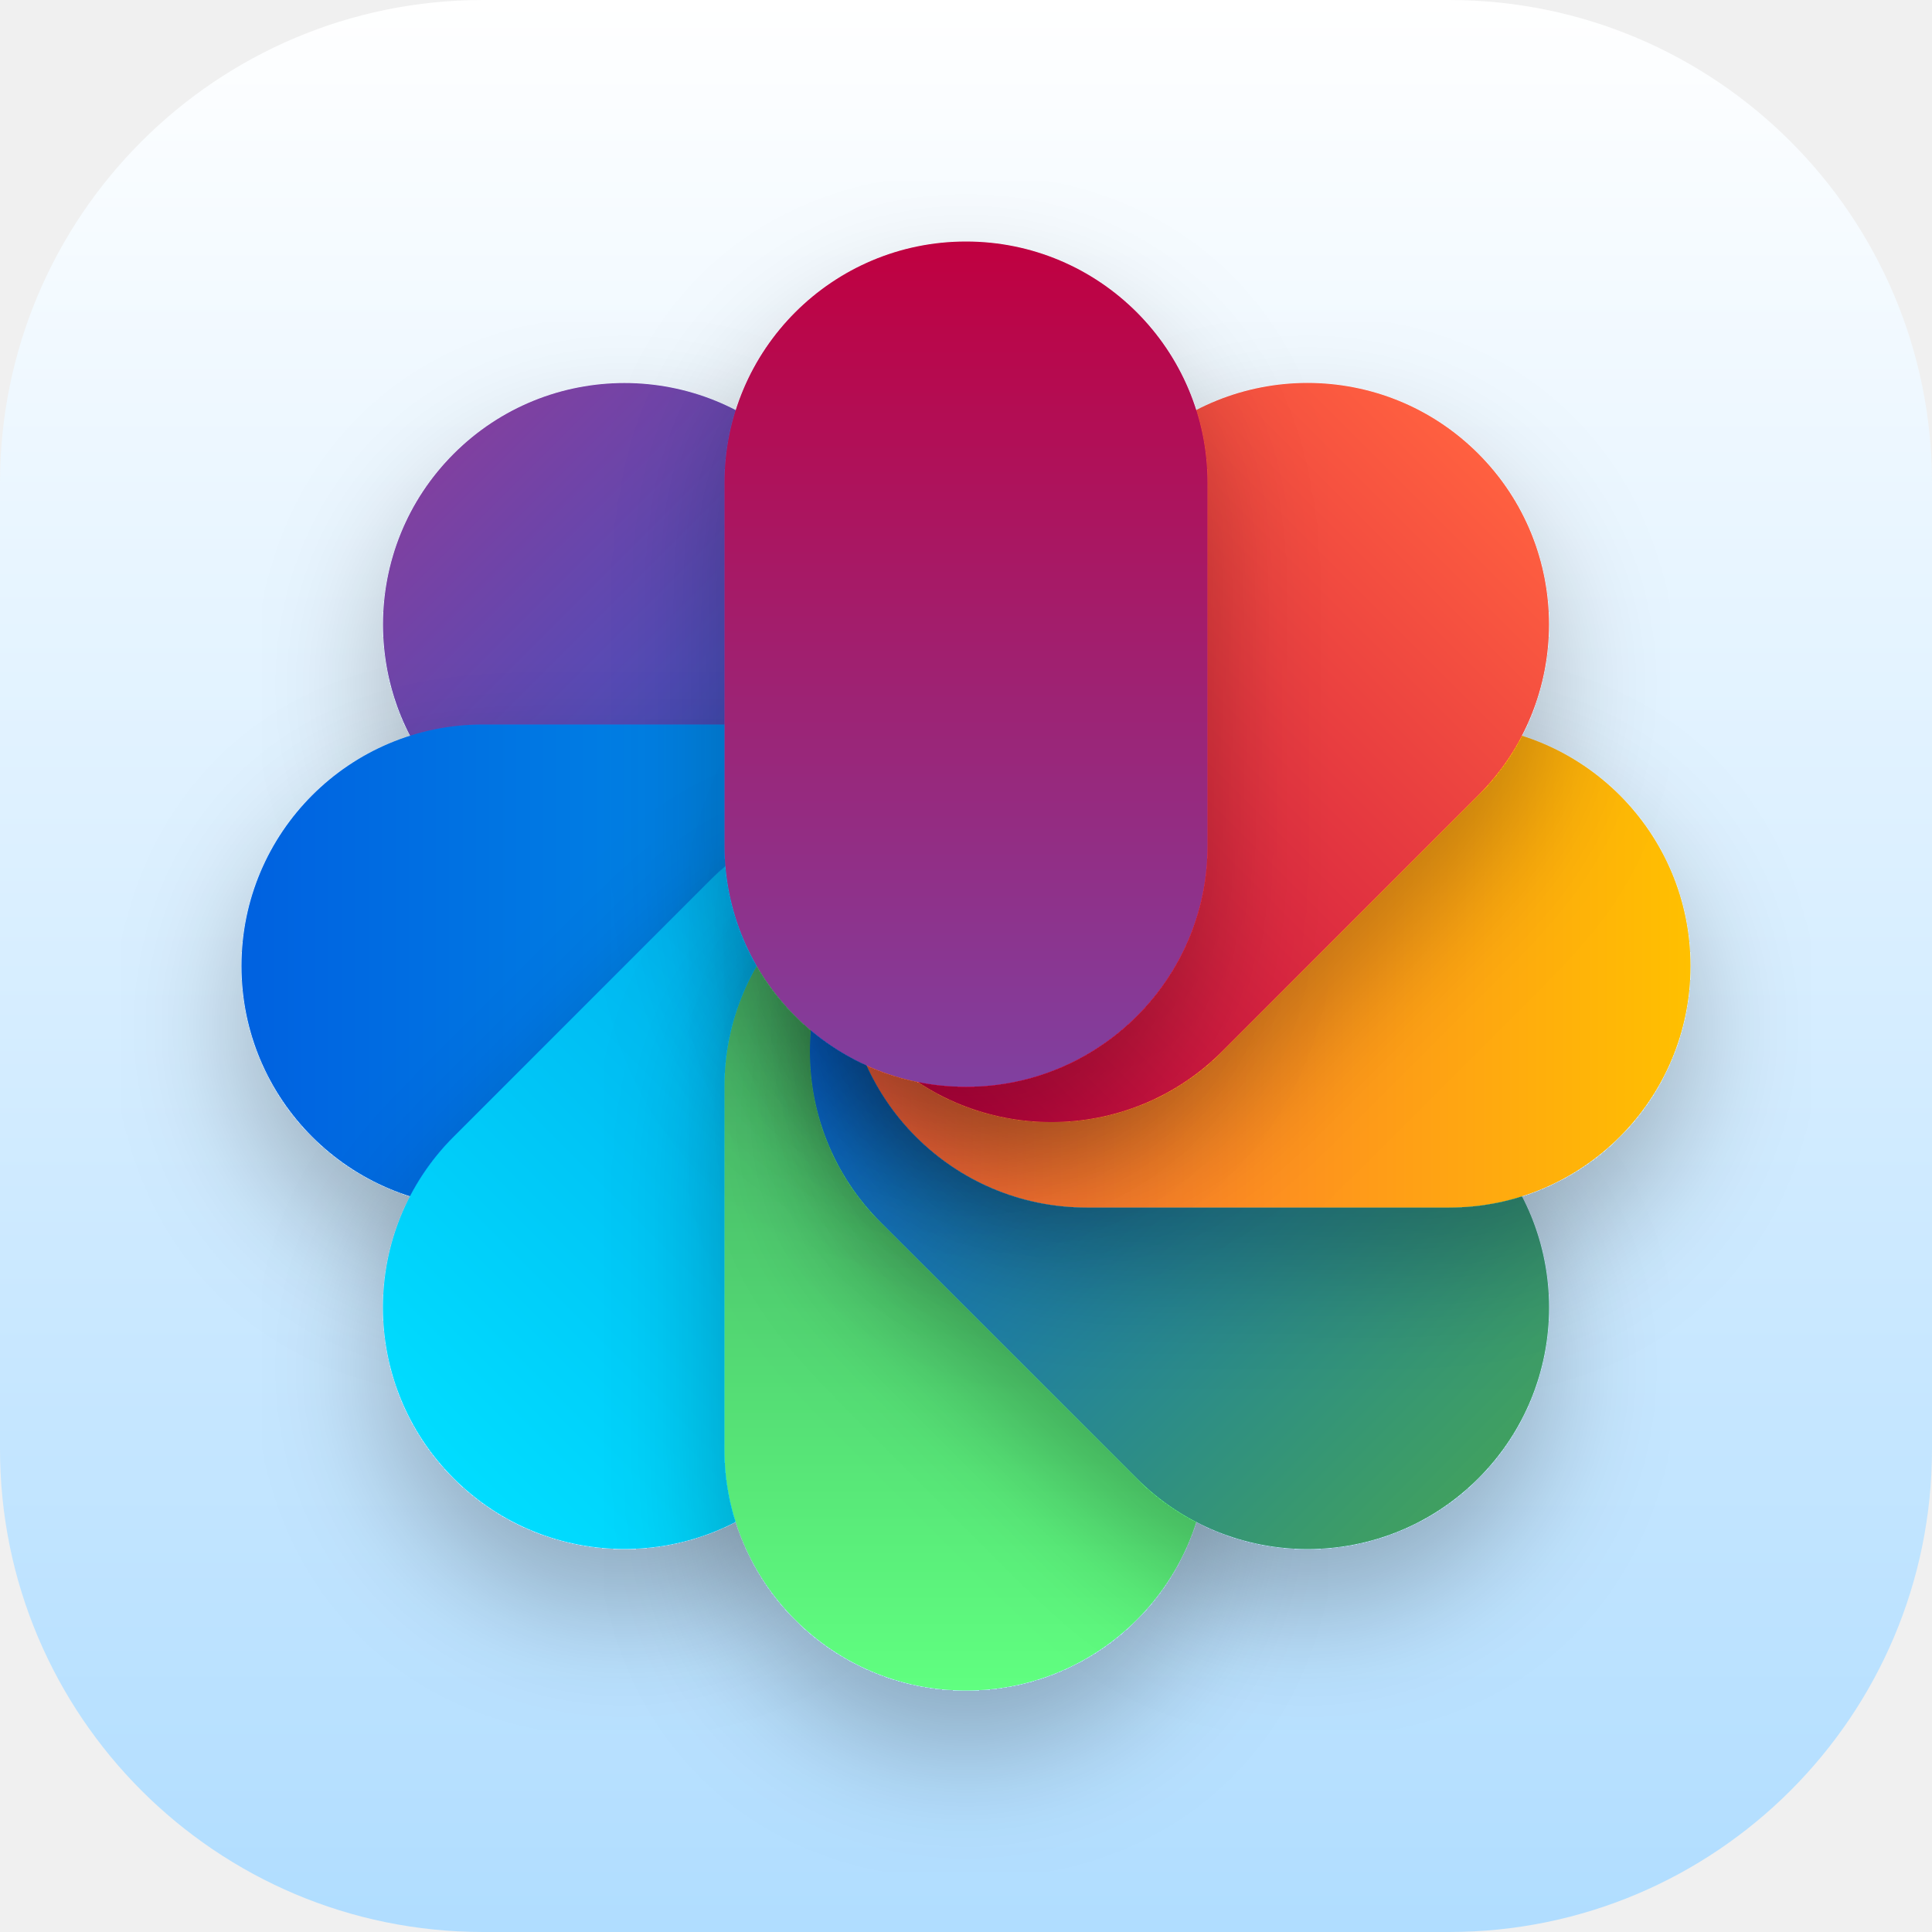
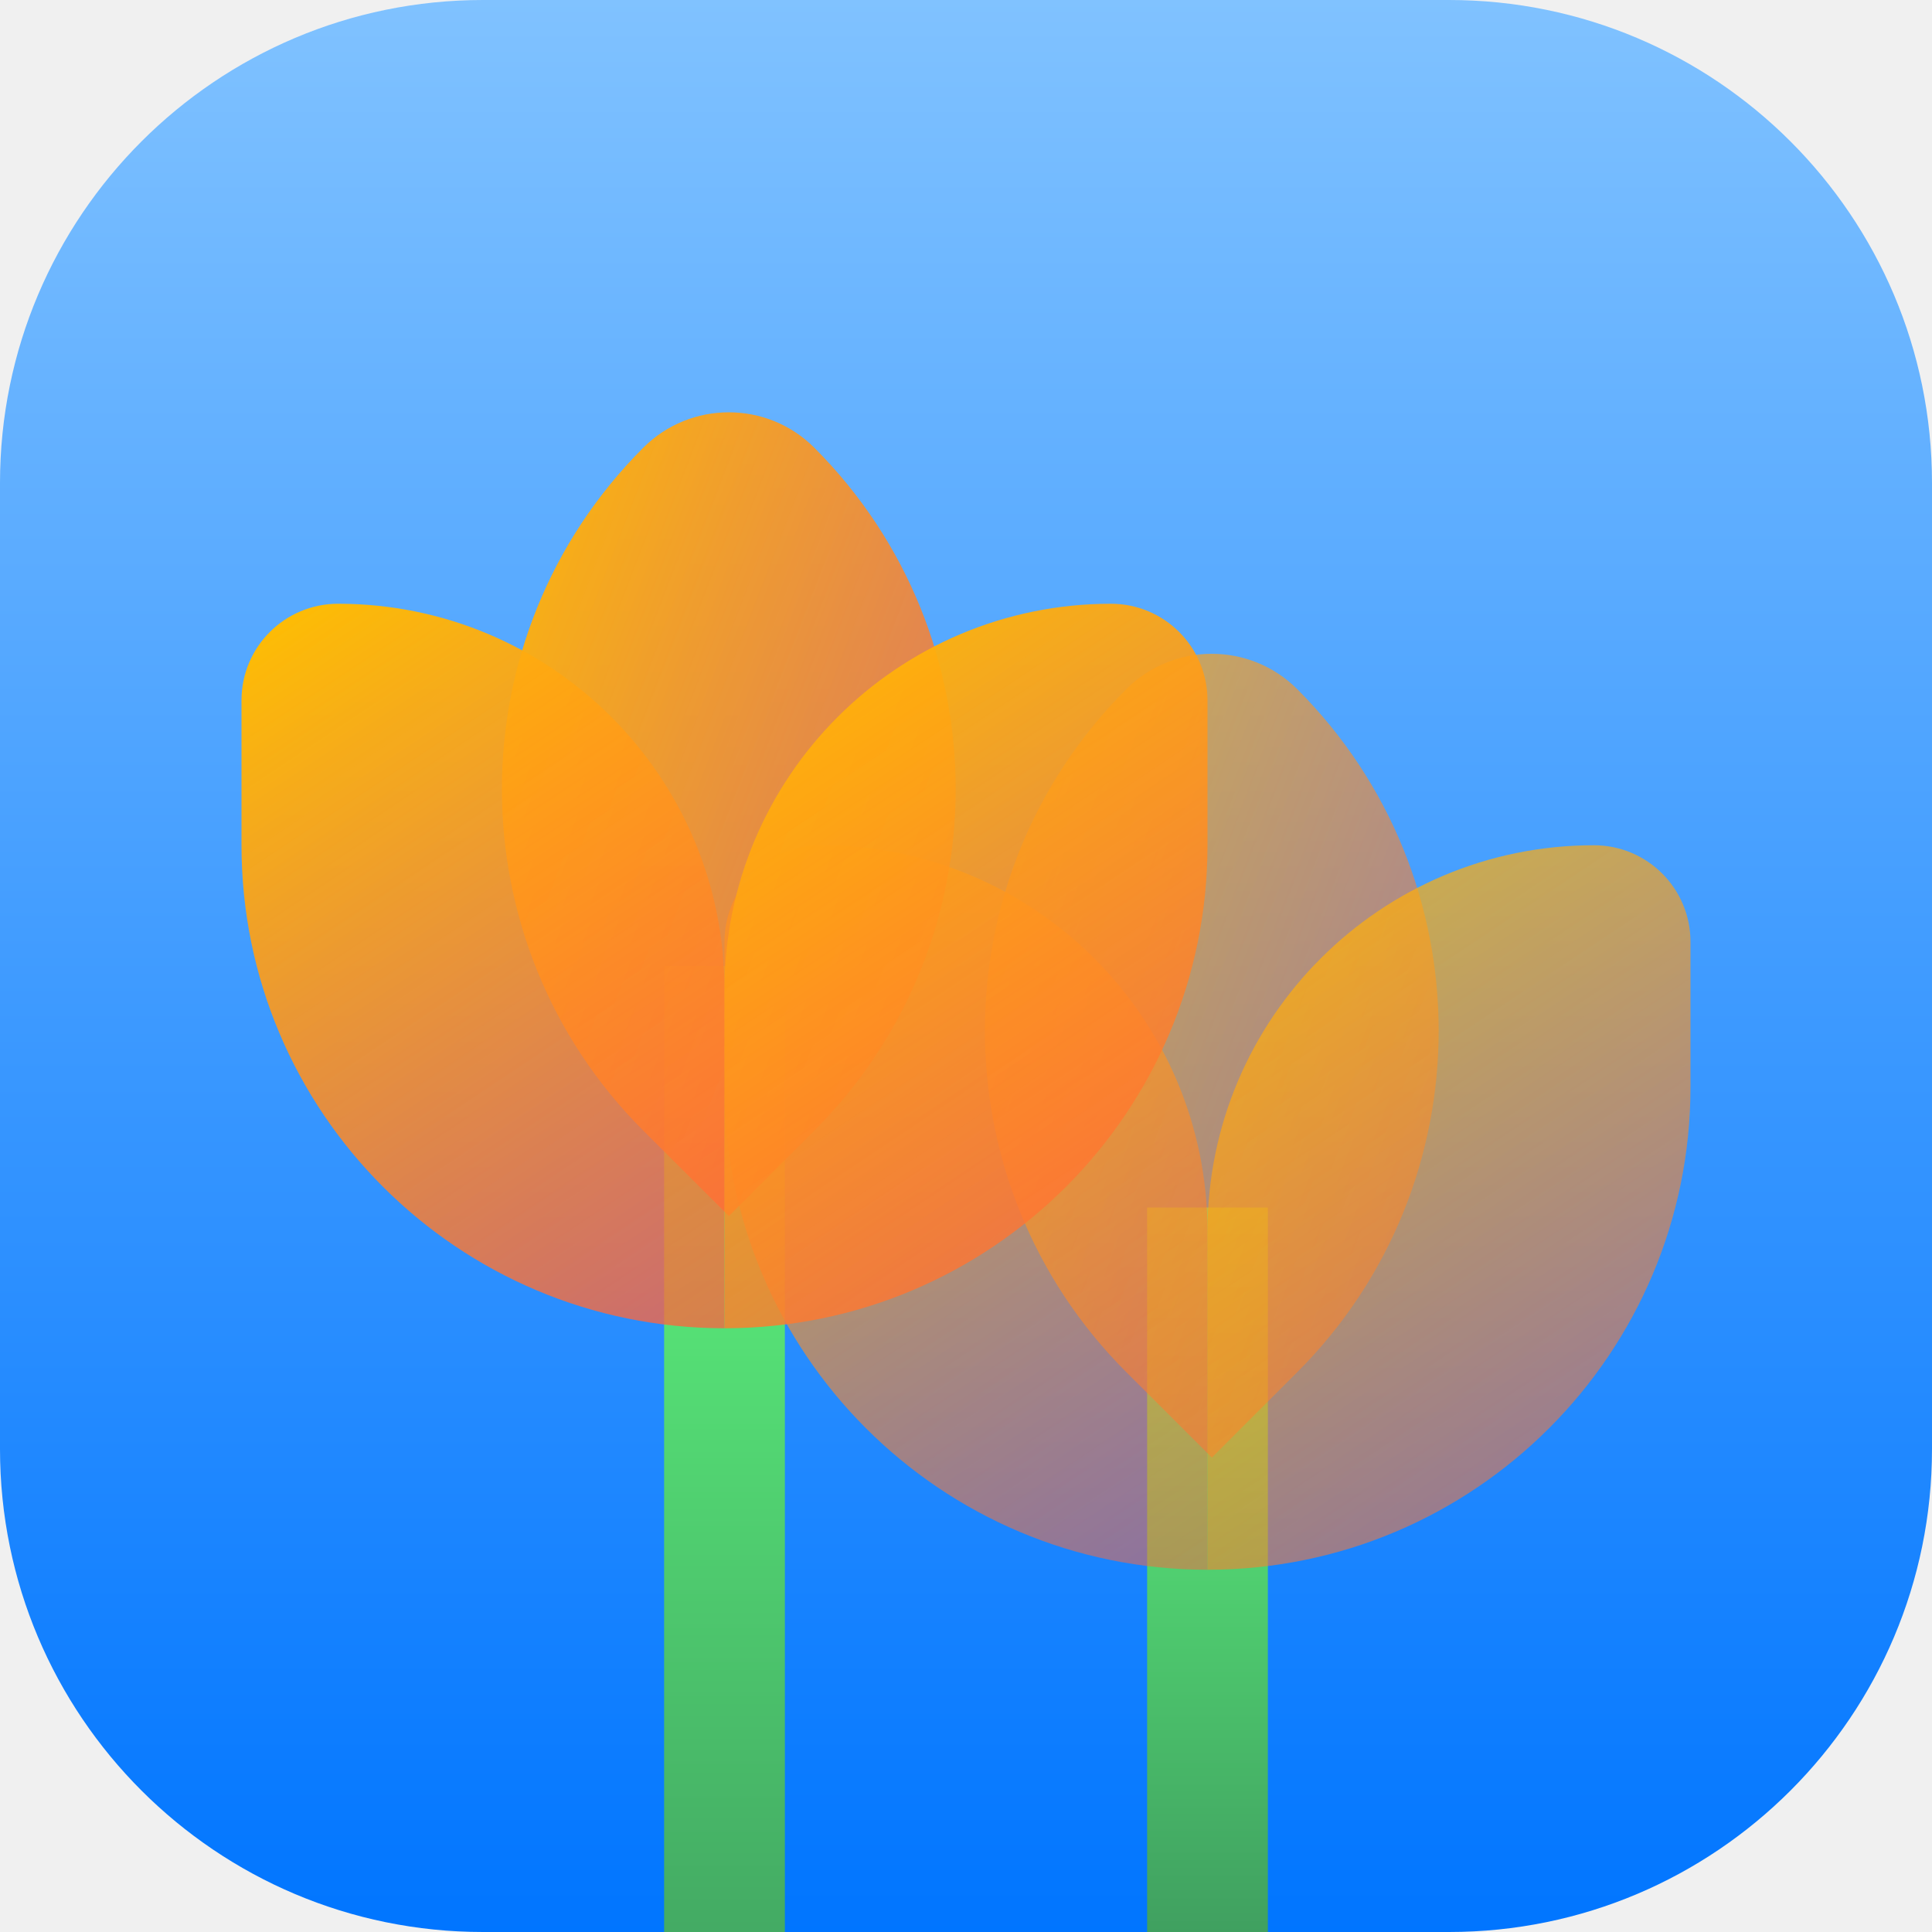
<svg xmlns="http://www.w3.org/2000/svg" width="16" height="16" viewBox="0 0 16 16" fill="none">
-   <rect width="16" height="16" rx="4" fill="url(#paint0_linear_26_361)" />
-   <g filter="url(#filter0_d_26_361)">
-     <rect x="2.343" y="5.172" width="4" height="7" rx="2" transform="rotate(-45 2.34314 5.17157)" fill="url(#paint1_linear_26_361)" />
-   </g>
-   <g filter="url(#filter1_d_26_361)">
-     <rect x="2" y="10" width="4" height="7" rx="2" transform="rotate(-90 2 10)" fill="url(#paint2_linear_26_361)" />
-   </g>
-   <g filter="url(#filter2_d_26_361)">
-     <rect x="5.172" y="13.657" width="4" height="7" rx="2" transform="rotate(-135 5.17157 13.6568)" fill="url(#paint3_linear_26_361)" />
-   </g>
-   <g filter="url(#filter3_d_26_361)">
-     <rect x="10" y="14" width="4" height="7" rx="2" transform="rotate(180 10 14)" fill="url(#paint4_linear_26_361)" />
-   </g>
-   <g filter="url(#filter4_d_26_361)">
-     <rect x="13.657" y="10.828" width="4" height="7" rx="2" transform="rotate(135 13.6569 10.8284)" fill="url(#paint5_linear_26_361)" />
-   </g>
-   <g filter="url(#filter5_d_26_361)">
-     <rect x="14" y="6" width="4" height="7" rx="2" transform="rotate(90 14 6)" fill="url(#paint6_linear_26_361)" />
-   </g>
-   <g filter="url(#filter6_d_26_361)">
-     <rect x="10.828" y="2.343" width="4" height="7" rx="2" transform="rotate(45 10.8284 2.34314)" fill="url(#paint7_linear_26_361)" />
-   </g>
-   <g filter="url(#filter7_d_26_361)">
-     <rect x="6" y="2" width="4" height="7" rx="2" fill="url(#paint8_linear_26_361)" />
+   <g clip-path="url(#clip0_26_361)">
+     <rect width="16" height="16" rx="4" fill="url(#paint0_linear_26_361)" />
+     <rect x="9.5" y="10" width="1" height="6" fill="url(#paint1_linear_26_361)" />
+     <rect x="5.5" y="8" width="1" height="9" fill="url(#paint2_linear_26_361)" />
+     <g filter="url(#filter0_b_26_361)">
+       <path d="M9.328 11.364C7.766 9.802 7.766 7.269 9.328 5.707V5.707C9.719 5.317 10.352 5.317 10.743 5.707V5.707C12.305 7.269 12.305 9.802 10.743 11.364L10.036 12.071L9.328 11.364Z" fill="url(#paint3_linear_26_361)" />
+       <g filter="url(#filter1_b_26_361)">
+         <path d="M6 7.8C6 7.358 6.358 7 6.8 7V7C8.567 7 10 8.433 10 10.2V13V13C7.791 13 6 11.209 6 9V7.8Z" fill="url(#paint4_linear_26_361)" />
+       </g>
+       <g filter="url(#filter2_b_26_361)">
+         <path d="M10 10.2C10 8.433 11.433 7 13.2 7V7C13.642 7 14 7.358 14 7.8V9C14 11.209 12.209 13 10 13V13V10.2Z" fill="url(#paint5_linear_26_361)" />
+       </g>
+     </g>
+     <g filter="url(#filter3_b_26_361)">
+       <path d="M5.328 9.364C3.766 7.802 3.766 5.269 5.328 3.707V3.707C5.719 3.317 6.352 3.317 6.743 3.707V3.707C8.305 5.269 8.305 7.802 6.743 9.364L6.036 10.071L5.328 9.364Z" fill="url(#paint6_linear_26_361)" />
+       <g filter="url(#filter4_b_26_361)">
+         <path d="M2 5.8C2 5.358 2.358 5 2.8 5V5C4.567 5 6 6.433 6 8.2V11V11C3.791 11 2 9.209 2 7V5.8Z" fill="url(#paint7_linear_26_361)" />
+       </g>
+       <g filter="url(#filter5_b_26_361)">
+         <path d="M6 8.2C6 6.433 7.433 5 9.2 5V5C9.642 5 10 5.358 10 5.8V7C10 9.209 8.209 11 6 11V11V8.2Z" fill="url(#paint8_linear_26_361)" />
+       </g>
+     </g>
  </g>
  <defs>
-     <filter id="filter0_d_26_361" x="2.172" y="2.672" width="8.121" height="8.121" filterUnits="userSpaceOnUse" color-interpolation-filters="sRGB">
+     <filter id="filter0_b_26_361" x="4" y="3.414" width="12" height="11.586" filterUnits="userSpaceOnUse" color-interpolation-filters="sRGB">
      <feFlood flood-opacity="0" result="BackgroundImageFix" />
-       <feColorMatrix in="SourceAlpha" type="matrix" values="0 0 0 0 0 0 0 0 0 0 0 0 0 0 0 0 0 0 127 0" result="hardAlpha" />
-       <feOffset dy="0.5" />
-       <feGaussianBlur stdDeviation="0.5" />
-       <feComposite in2="hardAlpha" operator="out" />
-       <feColorMatrix type="matrix" values="0 0 0 0 0 0 0 0 0 0 0 0 0 0 0 0 0 0 0.25 0" />
-       <feBlend mode="normal" in2="BackgroundImageFix" result="effect1_dropShadow_26_361" />
-       <feBlend mode="normal" in="SourceGraphic" in2="effect1_dropShadow_26_361" result="shape" />
+       <feGaussianBlur in="BackgroundImageFix" stdDeviation="1" />
+       <feComposite in2="SourceAlpha" operator="in" result="effect1_backgroundBlur_26_361" />
+       <feBlend mode="normal" in="SourceGraphic" in2="effect1_backgroundBlur_26_361" result="shape" />
    </filter>
-     <filter id="filter1_d_26_361" x="1" y="5.5" width="9" height="6" filterUnits="userSpaceOnUse" color-interpolation-filters="sRGB">
+     <filter id="filter1_b_26_361" x="5" y="6" width="6" height="8" filterUnits="userSpaceOnUse" color-interpolation-filters="sRGB">
      <feFlood flood-opacity="0" result="BackgroundImageFix" />
-       <feColorMatrix in="SourceAlpha" type="matrix" values="0 0 0 0 0 0 0 0 0 0 0 0 0 0 0 0 0 0 127 0" result="hardAlpha" />
-       <feOffset dy="0.5" />
-       <feGaussianBlur stdDeviation="0.5" />
-       <feComposite in2="hardAlpha" operator="out" />
-       <feColorMatrix type="matrix" values="0 0 0 0 0 0 0 0 0 0 0 0 0 0 0 0 0 0 0.25 0" />
-       <feBlend mode="normal" in2="BackgroundImageFix" result="effect1_dropShadow_26_361" />
-       <feBlend mode="normal" in="SourceGraphic" in2="effect1_dropShadow_26_361" result="shape" />
+       <feGaussianBlur in="BackgroundImageFix" stdDeviation="0.5" />
+       <feComposite in2="SourceAlpha" operator="in" result="effect1_backgroundBlur_26_361" />
+       <feBlend mode="normal" in="SourceGraphic" in2="effect1_backgroundBlur_26_361" result="shape" />
    </filter>
-     <filter id="filter2_d_26_361" x="2.172" y="6.207" width="8.121" height="8.121" filterUnits="userSpaceOnUse" color-interpolation-filters="sRGB">
+     <filter id="filter2_b_26_361" x="9" y="6" width="6" height="8" filterUnits="userSpaceOnUse" color-interpolation-filters="sRGB">
      <feFlood flood-opacity="0" result="BackgroundImageFix" />
-       <feColorMatrix in="SourceAlpha" type="matrix" values="0 0 0 0 0 0 0 0 0 0 0 0 0 0 0 0 0 0 127 0" result="hardAlpha" />
-       <feOffset dy="0.5" />
-       <feGaussianBlur stdDeviation="0.5" />
-       <feComposite in2="hardAlpha" operator="out" />
-       <feColorMatrix type="matrix" values="0 0 0 0 0 0 0 0 0 0 0 0 0 0 0 0 0 0 0.25 0" />
-       <feBlend mode="normal" in2="BackgroundImageFix" result="effect1_dropShadow_26_361" />
-       <feBlend mode="normal" in="SourceGraphic" in2="effect1_dropShadow_26_361" result="shape" />
+       <feGaussianBlur in="BackgroundImageFix" stdDeviation="0.5" />
+       <feComposite in2="SourceAlpha" operator="in" result="effect1_backgroundBlur_26_361" />
+       <feBlend mode="normal" in="SourceGraphic" in2="effect1_backgroundBlur_26_361" result="shape" />
    </filter>
-     <filter id="filter3_d_26_361" x="5" y="6.5" width="6" height="9" filterUnits="userSpaceOnUse" color-interpolation-filters="sRGB">
+     <filter id="filter3_b_26_361" x="0" y="1.414" width="12" height="11.586" filterUnits="userSpaceOnUse" color-interpolation-filters="sRGB">
      <feFlood flood-opacity="0" result="BackgroundImageFix" />
-       <feColorMatrix in="SourceAlpha" type="matrix" values="0 0 0 0 0 0 0 0 0 0 0 0 0 0 0 0 0 0 127 0" result="hardAlpha" />
-       <feOffset dy="0.5" />
-       <feGaussianBlur stdDeviation="0.5" />
-       <feComposite in2="hardAlpha" operator="out" />
-       <feColorMatrix type="matrix" values="0 0 0 0 0 0 0 0 0 0 0 0 0 0 0 0 0 0 0.25 0" />
-       <feBlend mode="normal" in2="BackgroundImageFix" result="effect1_dropShadow_26_361" />
-       <feBlend mode="normal" in="SourceGraphic" in2="effect1_dropShadow_26_361" result="shape" />
+       <feGaussianBlur in="BackgroundImageFix" stdDeviation="1" />
+       <feComposite in2="SourceAlpha" operator="in" result="effect1_backgroundBlur_26_361" />
+       <feBlend mode="normal" in="SourceGraphic" in2="effect1_backgroundBlur_26_361" result="shape" />
    </filter>
-     <filter id="filter4_d_26_361" x="5.707" y="6.207" width="8.121" height="8.121" filterUnits="userSpaceOnUse" color-interpolation-filters="sRGB">
+     <filter id="filter4_b_26_361" x="1" y="4" width="6" height="8" filterUnits="userSpaceOnUse" color-interpolation-filters="sRGB">
      <feFlood flood-opacity="0" result="BackgroundImageFix" />
-       <feColorMatrix in="SourceAlpha" type="matrix" values="0 0 0 0 0 0 0 0 0 0 0 0 0 0 0 0 0 0 127 0" result="hardAlpha" />
-       <feOffset dy="0.5" />
-       <feGaussianBlur stdDeviation="0.5" />
-       <feComposite in2="hardAlpha" operator="out" />
-       <feColorMatrix type="matrix" values="0 0 0 0 0 0 0 0 0 0 0 0 0 0 0 0 0 0 0.25 0" />
-       <feBlend mode="normal" in2="BackgroundImageFix" result="effect1_dropShadow_26_361" />
-       <feBlend mode="normal" in="SourceGraphic" in2="effect1_dropShadow_26_361" result="shape" />
+       <feGaussianBlur in="BackgroundImageFix" stdDeviation="0.5" />
+       <feComposite in2="SourceAlpha" operator="in" result="effect1_backgroundBlur_26_361" />
+       <feBlend mode="normal" in="SourceGraphic" in2="effect1_backgroundBlur_26_361" result="shape" />
    </filter>
-     <filter id="filter5_d_26_361" x="6" y="5.5" width="9" height="6" filterUnits="userSpaceOnUse" color-interpolation-filters="sRGB">
+     <filter id="filter5_b_26_361" x="5" y="4" width="6" height="8" filterUnits="userSpaceOnUse" color-interpolation-filters="sRGB">
      <feFlood flood-opacity="0" result="BackgroundImageFix" />
-       <feColorMatrix in="SourceAlpha" type="matrix" values="0 0 0 0 0 0 0 0 0 0 0 0 0 0 0 0 0 0 127 0" result="hardAlpha" />
-       <feOffset dy="0.5" />
-       <feGaussianBlur stdDeviation="0.5" />
-       <feComposite in2="hardAlpha" operator="out" />
-       <feColorMatrix type="matrix" values="0 0 0 0 0 0 0 0 0 0 0 0 0 0 0 0 0 0 0.25 0" />
-       <feBlend mode="normal" in2="BackgroundImageFix" result="effect1_dropShadow_26_361" />
-       <feBlend mode="normal" in="SourceGraphic" in2="effect1_dropShadow_26_361" result="shape" />
-     </filter>
-     <filter id="filter6_d_26_361" x="5.707" y="2.672" width="8.121" height="8.121" filterUnits="userSpaceOnUse" color-interpolation-filters="sRGB">
-       <feFlood flood-opacity="0" result="BackgroundImageFix" />
-       <feColorMatrix in="SourceAlpha" type="matrix" values="0 0 0 0 0 0 0 0 0 0 0 0 0 0 0 0 0 0 127 0" result="hardAlpha" />
-       <feOffset dy="0.5" />
-       <feGaussianBlur stdDeviation="0.5" />
-       <feComposite in2="hardAlpha" operator="out" />
-       <feColorMatrix type="matrix" values="0 0 0 0 0 0 0 0 0 0 0 0 0 0 0 0 0 0 0.25 0" />
-       <feBlend mode="normal" in2="BackgroundImageFix" result="effect1_dropShadow_26_361" />
-       <feBlend mode="normal" in="SourceGraphic" in2="effect1_dropShadow_26_361" result="shape" />
-     </filter>
-     <filter id="filter7_d_26_361" x="5" y="1.5" width="6" height="9" filterUnits="userSpaceOnUse" color-interpolation-filters="sRGB">
-       <feFlood flood-opacity="0" result="BackgroundImageFix" />
-       <feColorMatrix in="SourceAlpha" type="matrix" values="0 0 0 0 0 0 0 0 0 0 0 0 0 0 0 0 0 0 127 0" result="hardAlpha" />
-       <feOffset dy="0.5" />
-       <feGaussianBlur stdDeviation="0.5" />
-       <feComposite in2="hardAlpha" operator="out" />
-       <feColorMatrix type="matrix" values="0 0 0 0 0 0 0 0 0 0 0 0 0 0 0 0 0 0 0.25 0" />
-       <feBlend mode="normal" in2="BackgroundImageFix" result="effect1_dropShadow_26_361" />
-       <feBlend mode="normal" in="SourceGraphic" in2="effect1_dropShadow_26_361" result="shape" />
+       <feGaussianBlur in="BackgroundImageFix" stdDeviation="0.5" />
+       <feComposite in2="SourceAlpha" operator="in" result="effect1_backgroundBlur_26_361" />
+       <feBlend mode="normal" in="SourceGraphic" in2="effect1_backgroundBlur_26_361" result="shape" />
    </filter>
    <linearGradient id="paint0_linear_26_361" x1="8" y1="0" x2="8" y2="16" gradientUnits="userSpaceOnUse">
-       <stop stop-color="white" />
-       <stop offset="1" stop-color="#B0DDFF" />
+       <stop stop-color="#80C2FF" />
+       <stop offset="1" stop-color="#0075FF" />
    </linearGradient>
-     <linearGradient id="paint1_linear_26_361" x1="4.343" y1="5.172" x2="4.343" y2="12.172" gradientUnits="userSpaceOnUse">
-       <stop stop-color="#8040A0" />
-       <stop offset="1" stop-color="#0061E0" />
-     </linearGradient>
-     <linearGradient id="paint2_linear_26_361" x1="4" y1="10" x2="4" y2="17" gradientUnits="userSpaceOnUse">
-       <stop stop-color="#0061E0" />
-       <stop offset="1" stop-color="#00A0E8" />
-     </linearGradient>
-     <linearGradient id="paint3_linear_26_361" x1="7.172" y1="13.657" x2="7.172" y2="20.657" gradientUnits="userSpaceOnUse">
-       <stop stop-color="#00DDFF" />
-       <stop offset="1" stop-color="#00A0E8" />
-     </linearGradient>
-     <linearGradient id="paint4_linear_26_361" x1="12" y1="14" x2="12" y2="21" gradientUnits="userSpaceOnUse">
+     <linearGradient id="paint1_linear_26_361" x1="10" y1="10" x2="10" y2="16" gradientUnits="userSpaceOnUse">
      <stop stop-color="#60FF80" />
      <stop offset="1" stop-color="#40A060" />
    </linearGradient>
-     <linearGradient id="paint5_linear_26_361" x1="15.657" y1="10.828" x2="15.657" y2="17.828" gradientUnits="userSpaceOnUse">
-       <stop stop-color="#40A060" />
-       <stop offset="1" stop-color="#0061E0" />
+     <linearGradient id="paint2_linear_26_361" x1="6" y1="8" x2="6" y2="17" gradientUnits="userSpaceOnUse">
+       <stop stop-color="#60FF80" />
+       <stop offset="1" stop-color="#40A060" />
    </linearGradient>
-     <linearGradient id="paint6_linear_26_361" x1="16" y1="6" x2="16" y2="13" gradientUnits="userSpaceOnUse">
+     <linearGradient id="paint3_linear_26_361" x1="6.5" y1="8.536" x2="12.66" y2="10.905" gradientUnits="userSpaceOnUse">
+       <stop stop-color="#FFC000" stop-opacity="0.75" />
+       <stop offset="1" stop-color="#FF6040" stop-opacity="0.5" />
+     </linearGradient>
+     <linearGradient id="paint4_linear_26_361" x1="6" y1="7" x2="10" y2="13" gradientUnits="userSpaceOnUse">
+       <stop stop-color="#FFC000" stop-opacity="0.75" />
+       <stop offset="1" stop-color="#FF6040" stop-opacity="0.5" />
+     </linearGradient>
+     <linearGradient id="paint5_linear_26_361" x1="10" y1="7" x2="14" y2="13" gradientUnits="userSpaceOnUse">
+       <stop stop-color="#FFC000" stop-opacity="0.75" />
+       <stop offset="1" stop-color="#FF6040" stop-opacity="0.5" />
+     </linearGradient>
+     <linearGradient id="paint6_linear_26_361" x1="2.5" y1="6.536" x2="8.66" y2="8.905" gradientUnits="userSpaceOnUse">
      <stop stop-color="#FFC000" />
-       <stop offset="1" stop-color="#FF6040" />
+       <stop offset="1" stop-color="#FF6040" stop-opacity="0.75" />
    </linearGradient>
-     <linearGradient id="paint7_linear_26_361" x1="12.828" y1="2.343" x2="12.828" y2="9.343" gradientUnits="userSpaceOnUse">
-       <stop stop-color="#FF6040" />
-       <stop offset="1" stop-color="#C00040" />
+     <linearGradient id="paint7_linear_26_361" x1="2" y1="5" x2="6" y2="11" gradientUnits="userSpaceOnUse">
+       <stop stop-color="#FFC000" />
+       <stop offset="1" stop-color="#FF6040" stop-opacity="0.75" />
    </linearGradient>
-     <linearGradient id="paint8_linear_26_361" x1="8" y1="2" x2="8" y2="9" gradientUnits="userSpaceOnUse">
-       <stop stop-color="#C00040" />
-       <stop offset="1" stop-color="#8040A0" />
+     <linearGradient id="paint8_linear_26_361" x1="6" y1="5" x2="10" y2="11" gradientUnits="userSpaceOnUse">
+       <stop stop-color="#FFC000" />
+       <stop offset="1" stop-color="#FF6040" stop-opacity="0.75" />
    </linearGradient>
+     <clipPath id="clip0_26_361">
+       <rect width="16" height="16" rx="4" fill="white" />
+     </clipPath>
  </defs>
</svg>
